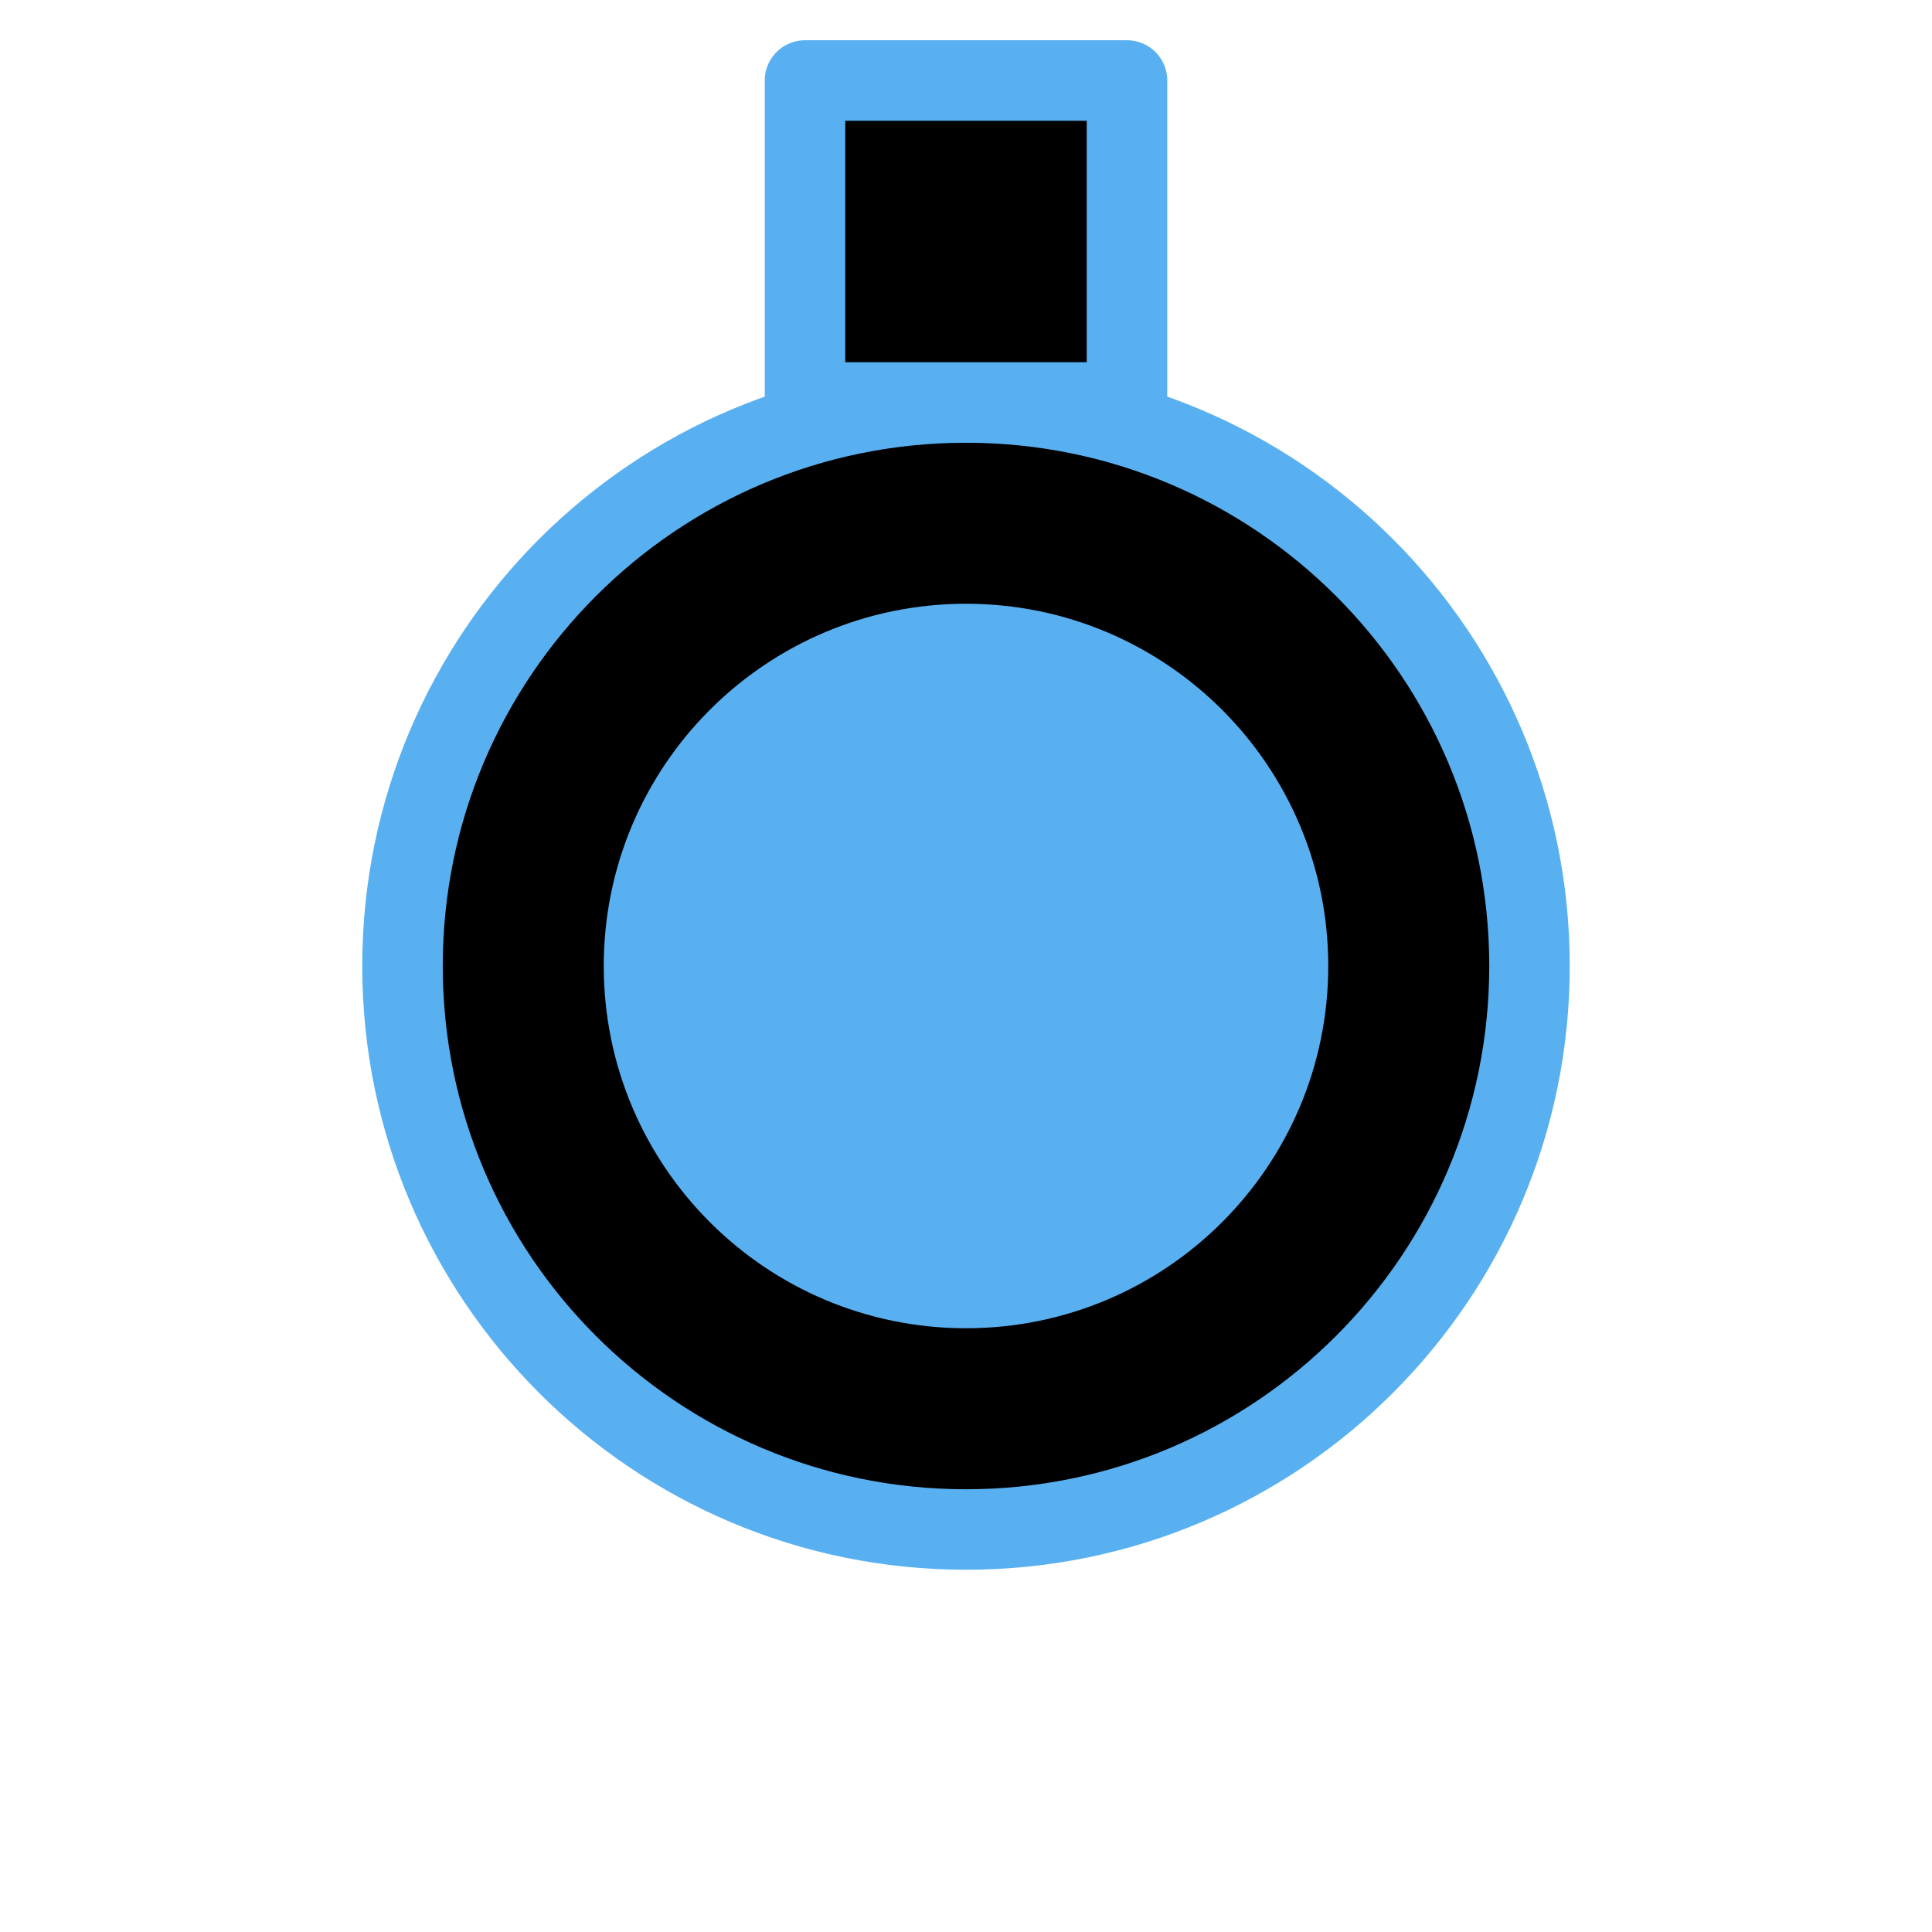
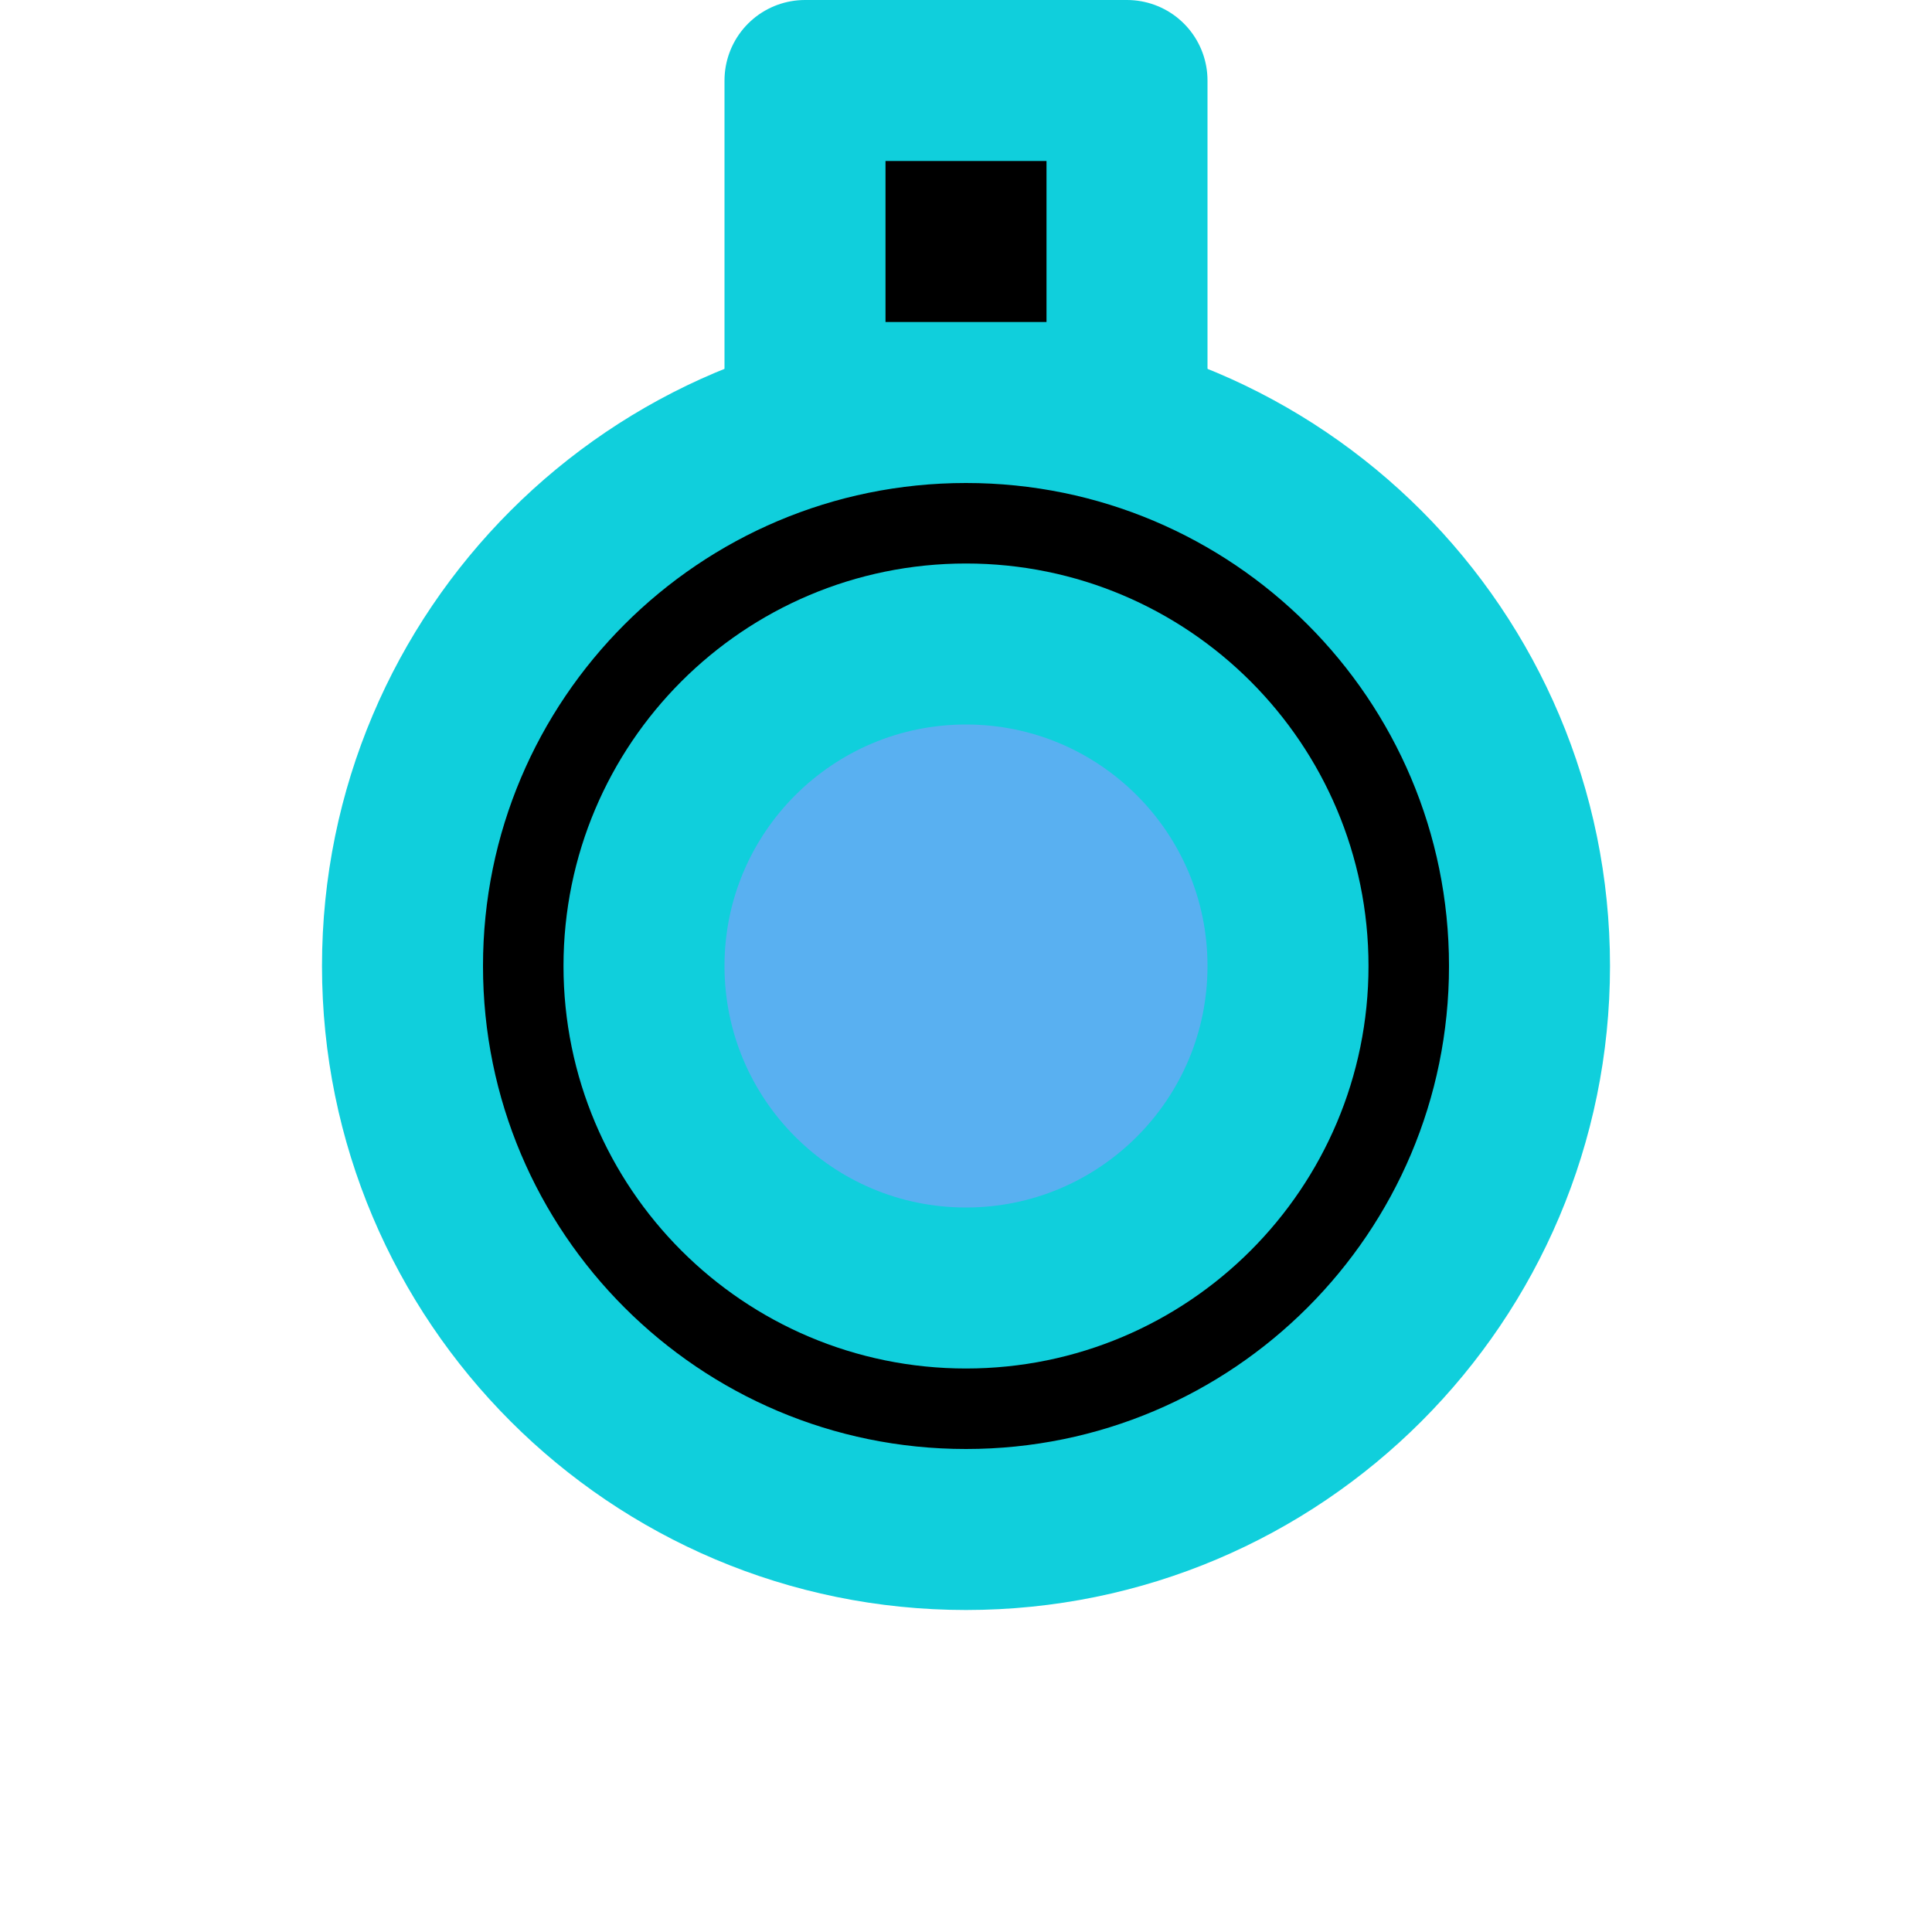
- <svg xmlns="http://www.w3.org/2000/svg" width="24" height="24" viewBox="0 0 24 24" fill="black" stroke="#59B0F1" stroke-width="1" stroke-linecap="round" stroke-linejoin="round">
+ <svg xmlns="http://www.w3.org/2000/svg" width="24" height="24" viewBox="0 0 24 24" fill="black" stroke="#10CFDC" stroke-width="2" stroke-linecap="round" stroke-linejoin="round">
  <circle vector-effect="non-scaling-stroke" cx="12" cy="12" r="7" />
  <circle vector-effect="non-scaling-stroke" fill="#59B0F1" cx="12" cy="12" r="4" />
  <rect vector-effect="non-scaling-stroke" x="10" width="4" height="4" y="1" />
</svg>
